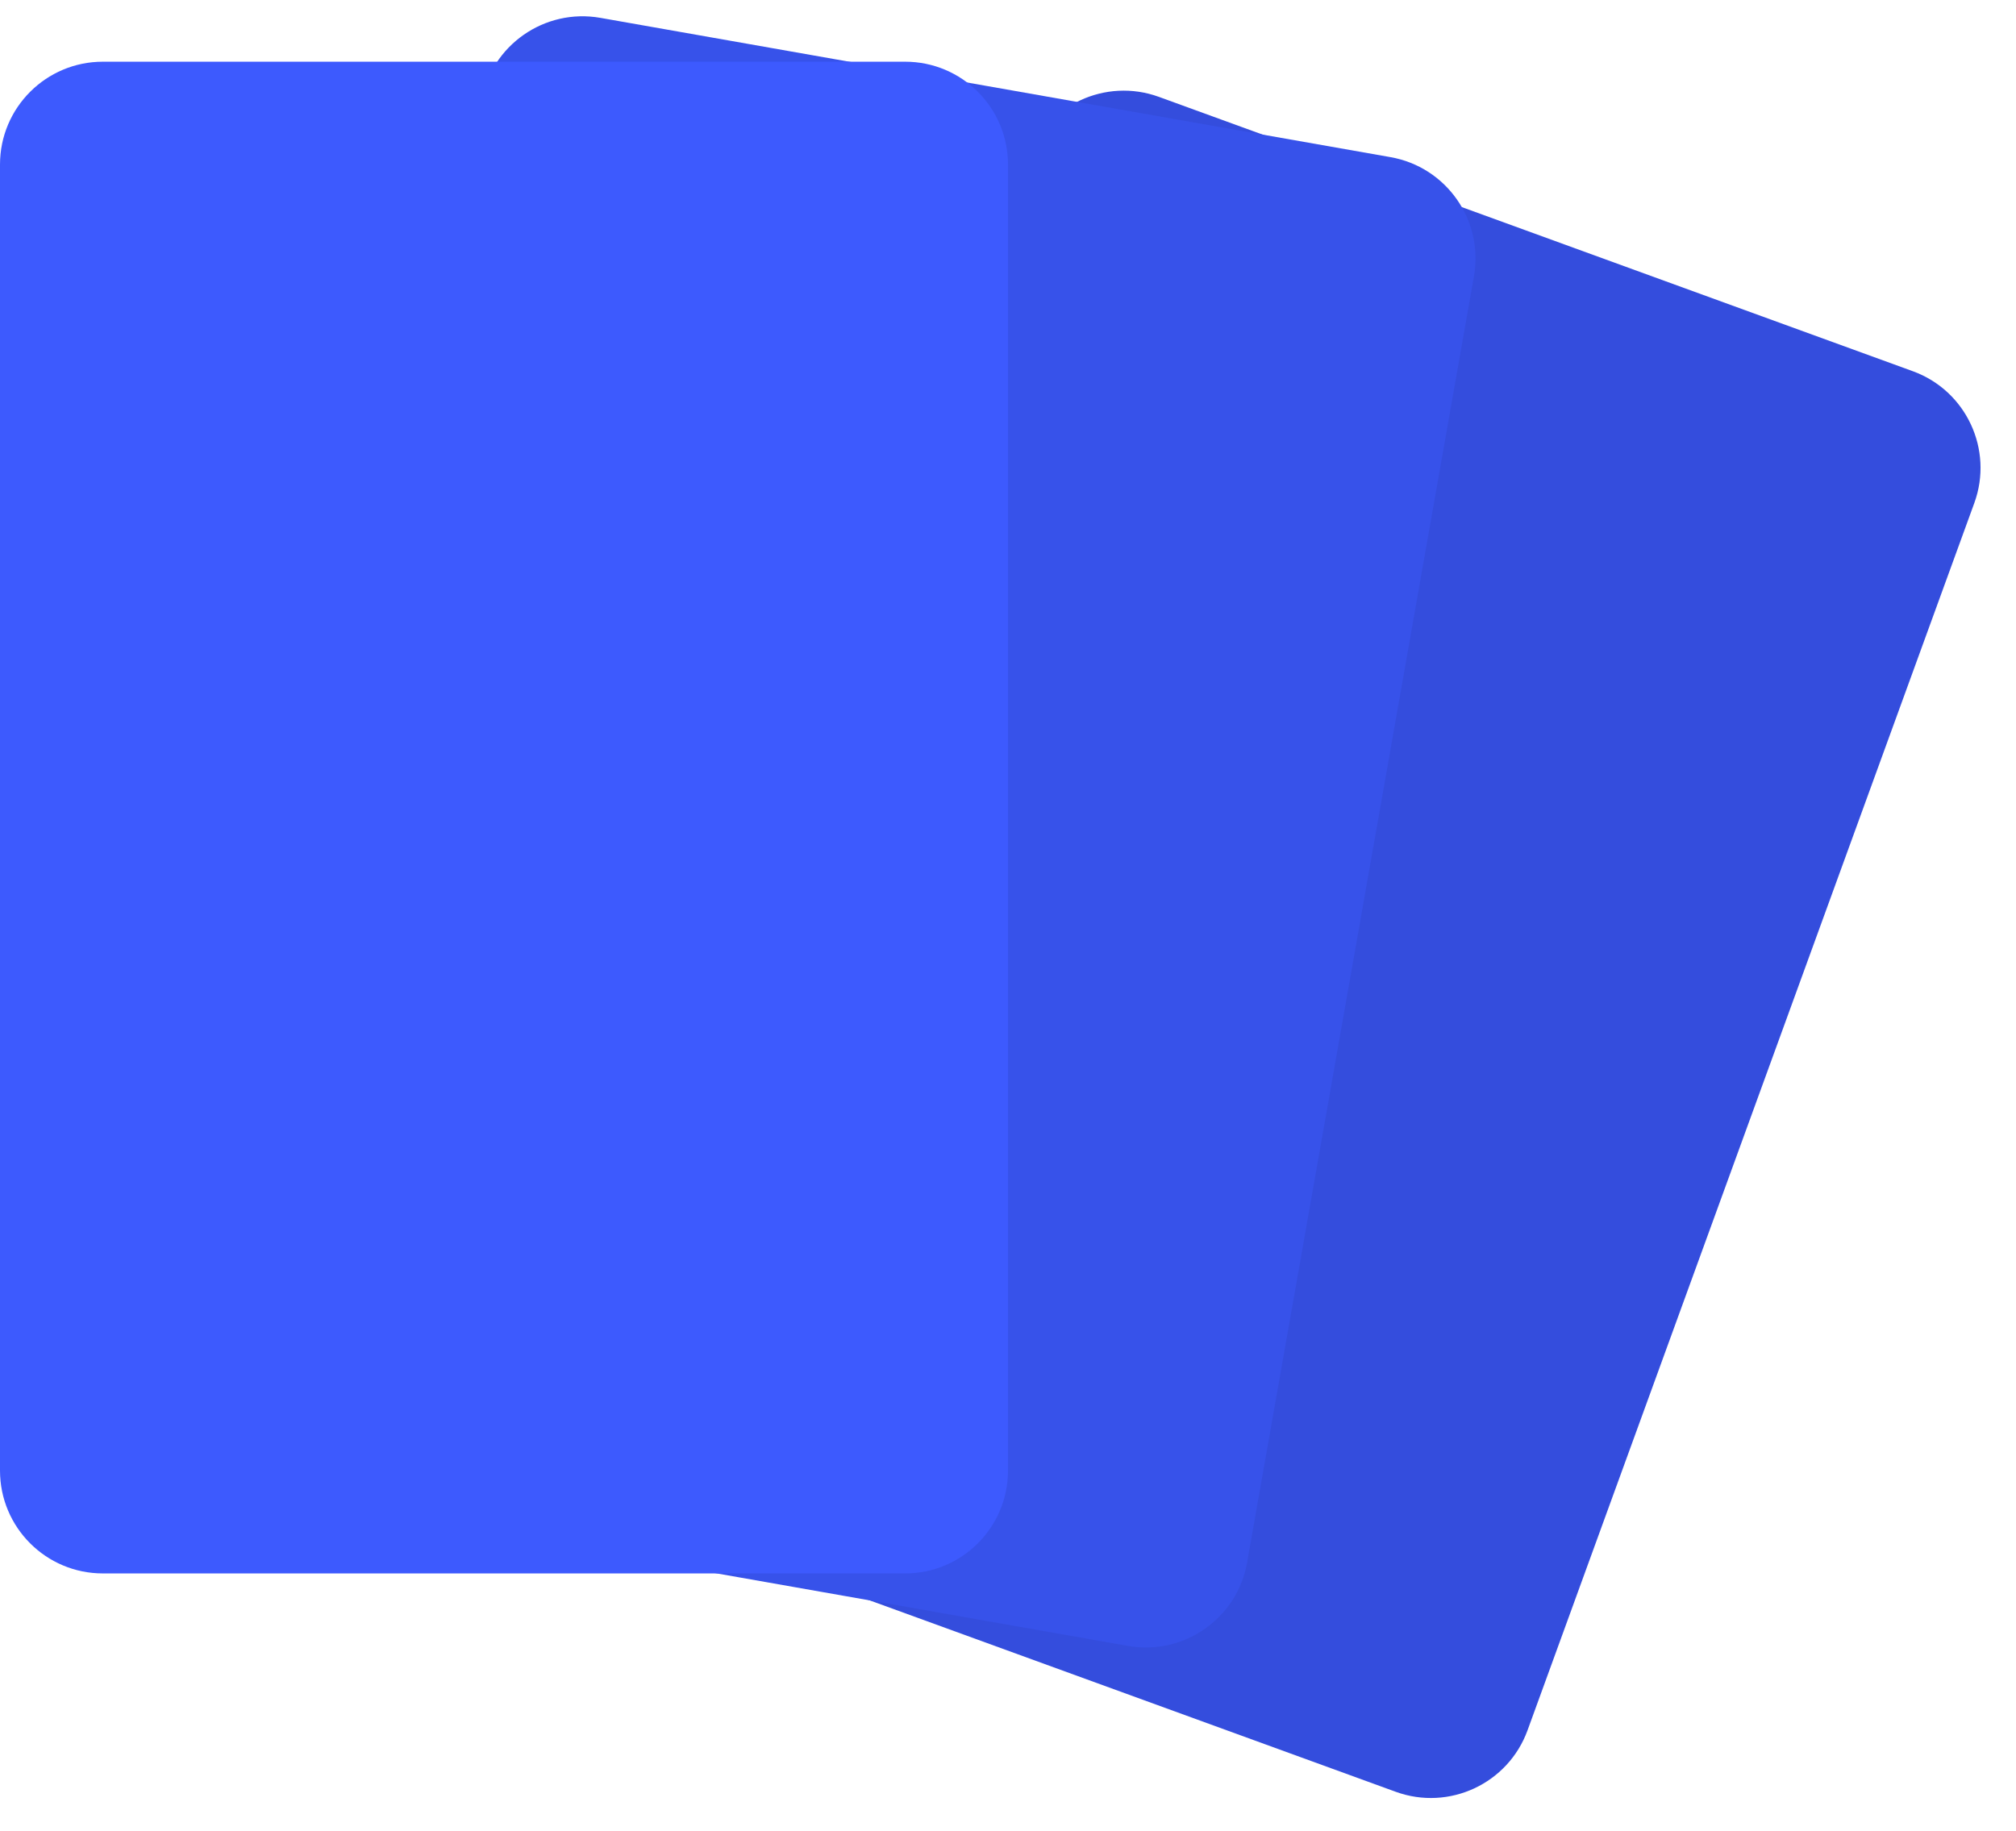
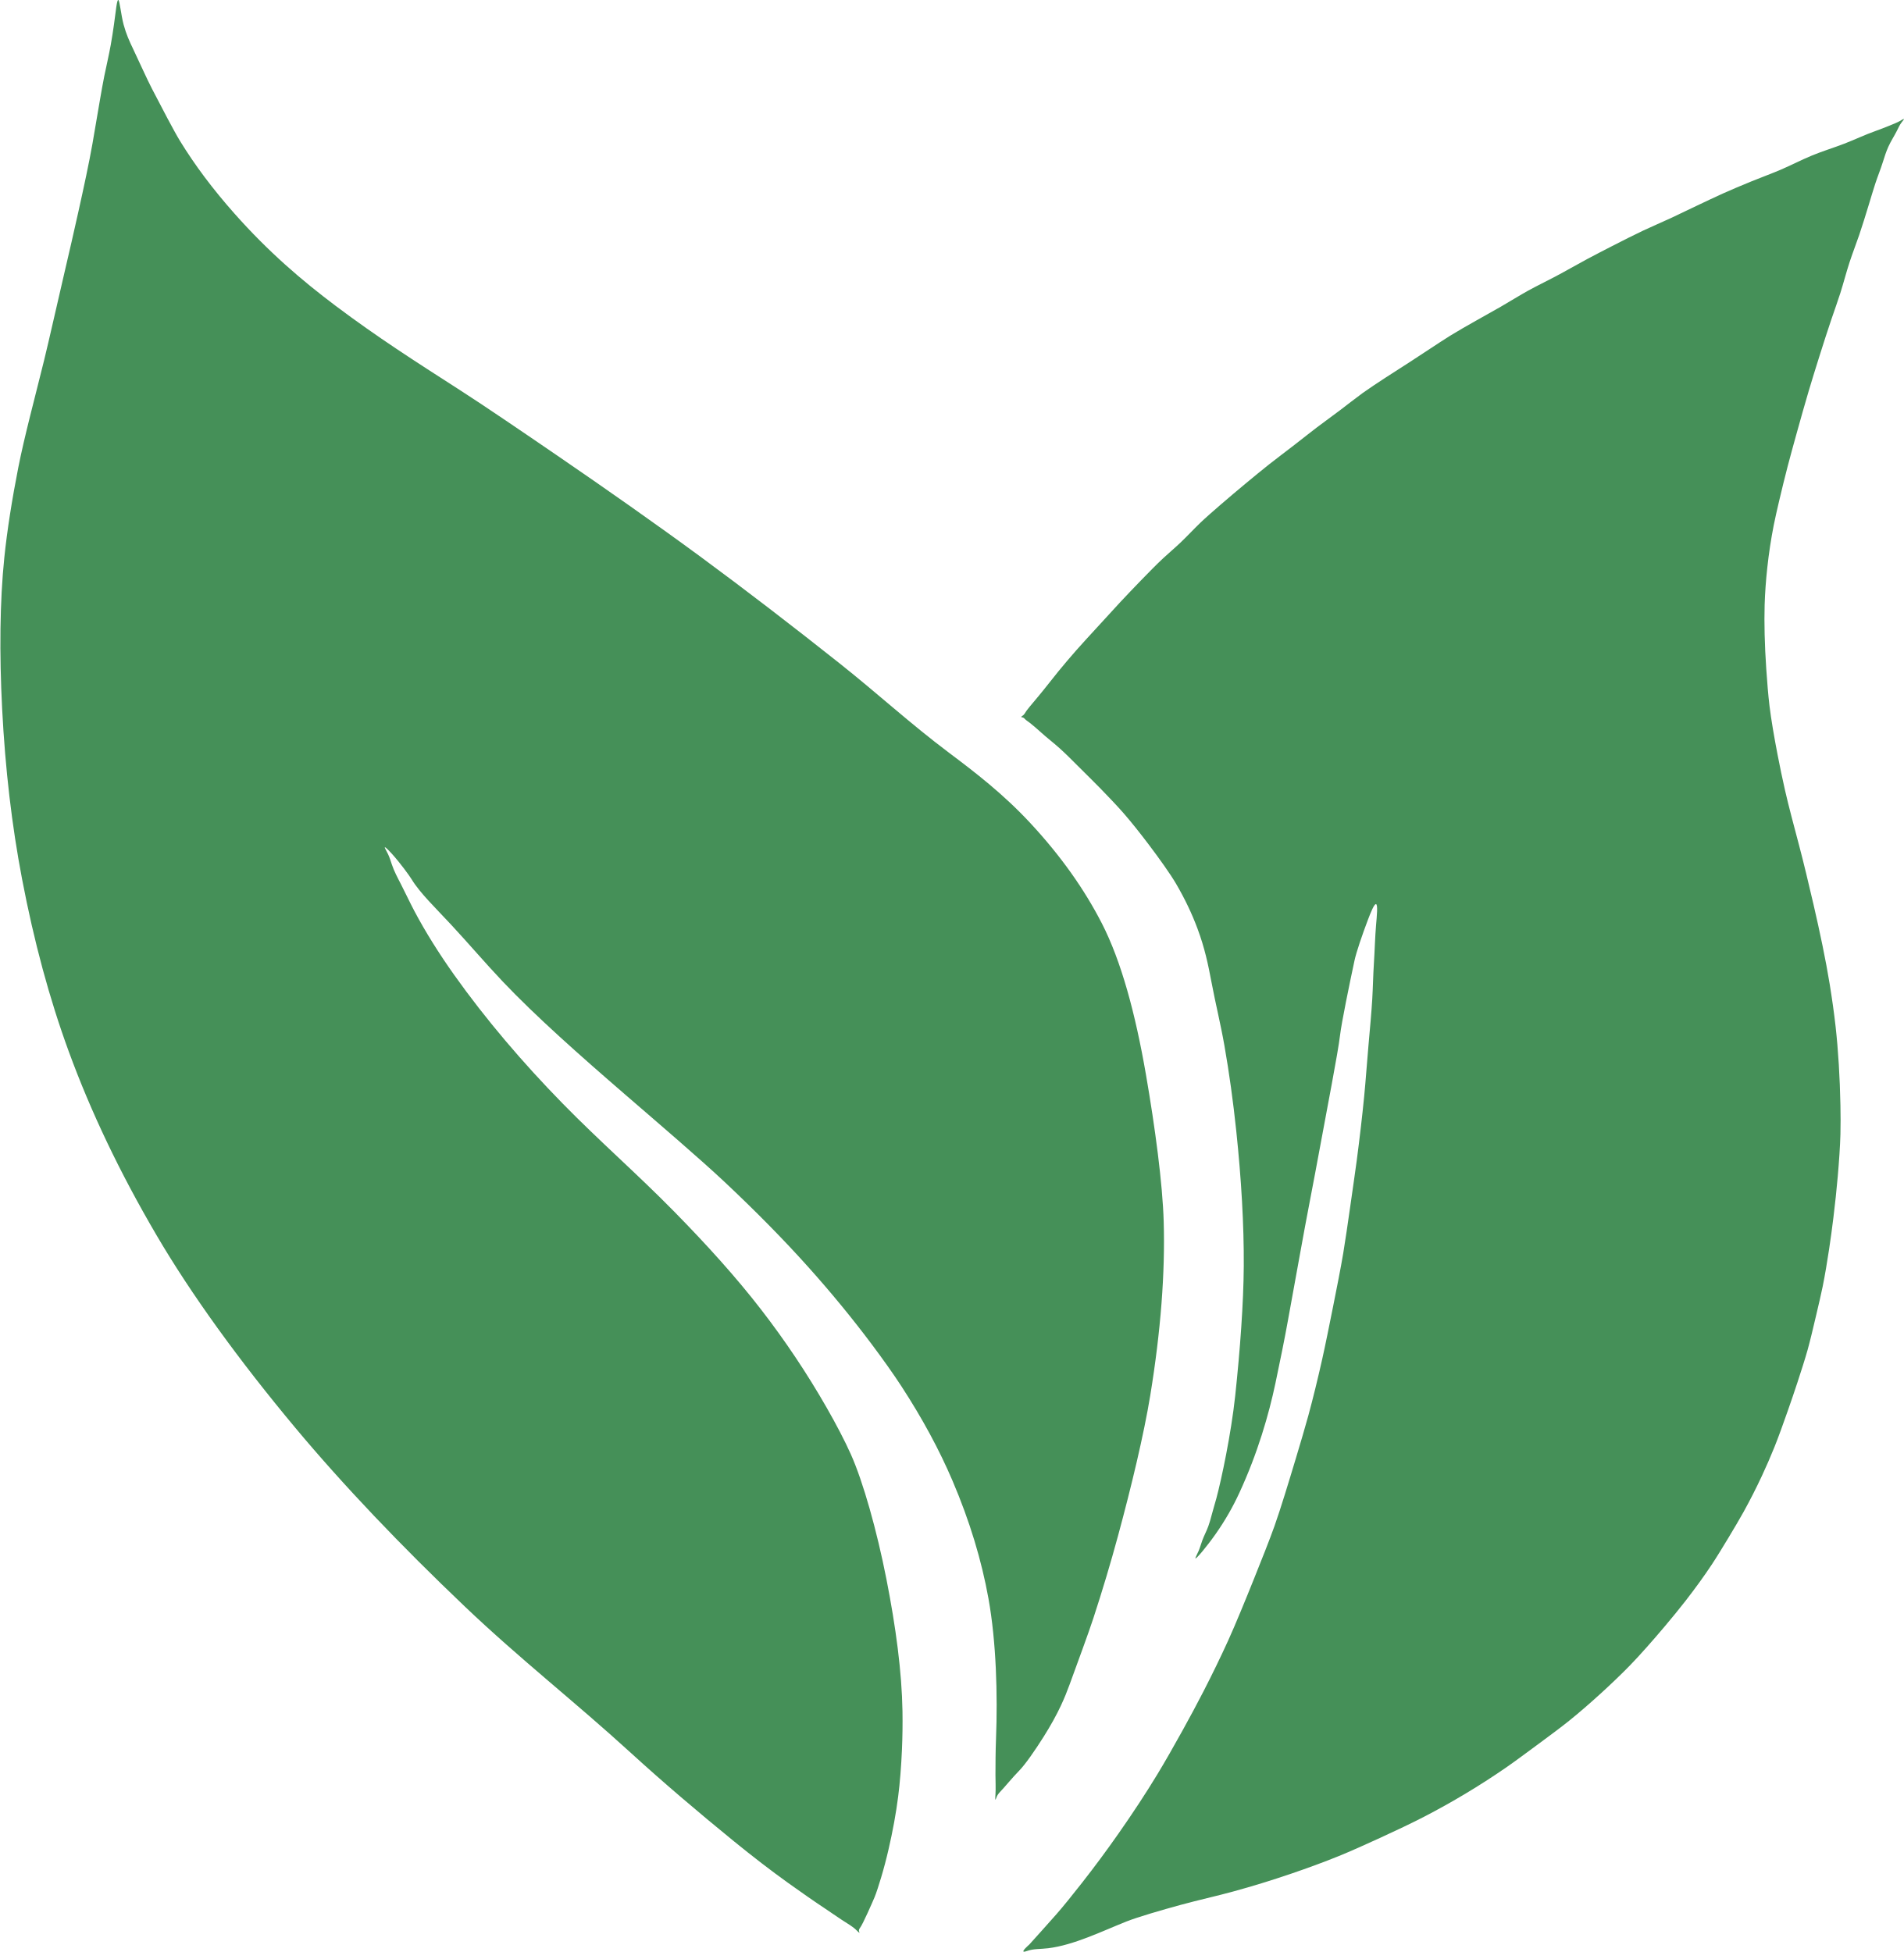
- <svg xmlns="http://www.w3.org/2000/svg" width="196" height="178" viewBox="0 0 196 178" fill="none">
-   <rect x="103.277" y="6" width="98" height="147" rx="10" transform="rotate(20 103.277 6)" fill="#344DDD" />
-   <rect x="48.526" width="98" height="147" rx="10" transform="rotate(10 48.5263 0)" fill="#3752EA" />
-   <rect y="6" width="98" height="147" rx="10" fill="#3D5AFE" />
+ <svg xmlns="http://www.w3.org/2000/svg" width="196px" height="201px">
+   <path fill-rule="evenodd" fill="rgb(69, 144, 88)" d="M88.482,199.012 C88.500,198.998 88.428,198.898 88.427,198.791 C88.425,198.652 88.512,198.548 88.538,198.515 C88.836,198.131 89.832,195.839 90.032,195.368 C90.209,194.948 90.481,194.095 90.696,193.380 C90.983,192.424 91.237,191.463 91.470,190.453 C91.912,188.542 92.246,186.716 92.466,184.986 C92.650,183.543 92.780,181.872 92.854,180.182 C92.912,178.844 92.931,177.531 92.909,176.206 C92.843,172.187 92.235,167.570 91.249,162.567 C90.268,157.586 88.857,152.577 87.597,149.756 C86.958,148.326 86.059,146.617 85.107,144.952 C83.068,141.387 80.819,138.034 78.356,134.847 C75.794,131.531 72.785,128.196 69.391,124.741 C65.545,120.826 61.777,117.564 57.937,113.642 C53.838,109.456 49.988,104.939 46.759,100.390 C45.204,98.198 43.798,95.962 42.664,93.818 C42.173,92.889 41.761,91.992 41.281,91.057 C40.905,90.327 40.574,89.712 40.340,89.014 C40.212,88.635 40.123,88.327 39.953,87.965 C39.757,87.550 39.577,87.281 39.621,87.247 C39.687,87.196 40.192,87.747 40.340,87.910 C41.179,88.838 42.137,90.147 42.387,90.560 C43.224,91.940 44.849,93.502 46.427,95.199 C48.259,97.169 49.889,99.098 51.739,101.052 C55.142,104.647 59.749,108.721 64.356,112.704 C67.883,115.753 72.034,119.301 74.593,121.704 C77.742,124.662 80.655,127.612 83.225,130.484 C85.578,133.112 87.741,135.745 89.755,138.436 C90.852,139.902 91.957,141.451 92.798,142.743 C94.959,146.063 96.697,149.283 98.055,152.462 C99.840,156.639 101.057,160.686 101.763,164.610 C102.566,169.073 102.715,174.518 102.538,179.078 C102.489,180.327 102.483,181.652 102.482,182.777 C102.482,183.148 102.522,184.286 102.482,184.765 C102.478,184.818 102.438,185.311 102.482,185.318 C102.509,185.322 102.567,185.089 102.648,184.931 C102.749,184.736 102.907,184.564 102.980,184.489 C103.381,184.080 104.203,183.062 104.917,182.336 C105.552,181.690 106.584,180.200 107.462,178.802 C108.163,177.686 108.769,176.597 109.233,175.599 C109.578,174.856 109.848,174.190 110.119,173.445 C110.957,171.138 112.054,168.183 112.553,166.653 C113.496,163.768 114.332,160.976 115.099,158.149 C116.479,153.061 117.766,147.680 118.419,143.682 C119.500,137.061 119.957,131.064 119.802,125.791 C119.688,121.876 118.920,116.118 117.976,110.660 C116.878,104.310 115.422,98.959 113.439,95.088 C111.660,91.616 109.239,88.164 106.079,84.762 C103.279,81.748 100.393,79.533 97.723,77.529 C93.701,74.509 90.374,71.434 86.435,68.307 C81.614,64.480 76.760,60.745 72.103,57.318 C67.596,54.002 62.408,50.359 57.328,46.882 C53.946,44.567 49.874,41.791 47.312,40.145 C42.776,37.231 38.836,34.715 34.530,31.475 C31.077,28.877 27.637,25.941 24.126,21.977 C21.897,19.461 20.063,17.011 18.538,14.523 C17.914,13.506 16.635,11.045 15.660,9.166 C15.119,8.125 14.321,6.329 13.723,5.080 C13.312,4.220 12.993,3.519 12.727,2.540 C12.456,1.538 12.322,0.000 12.174,-0.000 C12.025,-0.000 11.935,1.081 11.731,2.540 C11.632,3.255 11.523,3.944 11.399,4.638 C11.229,5.597 10.894,7.056 10.735,7.841 C10.599,8.514 10.435,9.445 10.292,10.271 C10.031,11.785 9.707,13.718 9.518,14.799 C9.182,16.722 8.608,19.377 8.079,21.757 C7.616,23.840 7.135,25.941 6.640,28.052 C5.926,31.097 5.063,34.969 4.538,37.108 C3.608,40.893 2.517,44.923 1.881,48.152 C1.242,51.399 0.731,54.629 0.443,57.429 C-0.020,61.925 -0.071,67.309 0.221,73.001 C0.540,79.198 1.220,85.013 2.269,90.505 C3.496,96.932 5.085,102.831 7.083,108.286 C9.349,114.474 12.320,120.717 16.103,127.171 C19.701,133.312 24.613,140.084 30.379,146.995 C35.320,152.916 41.281,159.170 47.866,165.438 C53.564,170.863 59.155,175.207 64.964,180.513 C68.197,183.466 71.837,186.573 75.589,189.625 C77.462,191.148 79.344,192.602 81.123,193.877 C82.406,194.796 83.834,195.796 84.941,196.527 C85.527,196.915 86.067,197.304 86.656,197.687 C87.268,198.084 87.842,198.407 88.206,198.791 C88.359,198.954 88.463,199.028 88.482,199.012 ZM106.024,74.436 C106.436,74.764 106.797,75.078 107.186,75.430 C107.818,76.003 108.432,76.462 109.067,77.032 C109.641,77.546 110.311,78.213 110.949,78.854 C111.711,79.619 112.599,80.483 113.217,81.118 C114.074,81.997 115.016,82.987 115.652,83.713 C116.450,84.626 117.417,85.844 118.308,87.026 C119.352,88.411 120.482,89.988 121.075,91.002 C121.970,92.532 122.710,94.081 123.289,95.641 C124.022,97.616 124.367,99.252 124.727,101.163 C125.149,103.399 125.662,105.437 126.055,107.679 C126.550,110.500 126.950,113.399 127.273,116.459 C127.793,121.399 128.071,126.144 128.045,130.359 C128.022,134.157 127.668,139.010 127.162,143.737 C126.747,147.618 125.747,152.350 125.225,154.284 C125.096,154.762 124.885,155.448 124.727,156.051 C124.625,156.443 124.531,156.781 124.395,157.155 C124.208,157.673 123.981,158.076 123.787,158.591 C123.641,158.975 123.558,159.317 123.399,159.696 C123.317,159.892 123.028,160.441 123.067,160.469 C123.161,160.535 124.236,159.261 125.170,157.929 C126.157,156.520 126.928,155.152 127.577,153.750 C129.482,149.636 130.634,145.619 131.307,142.421 C131.766,140.245 132.263,137.808 132.585,136.006 C133.004,133.658 133.439,131.341 133.858,128.993 C134.514,125.313 135.233,121.738 135.905,118.060 C136.629,114.099 137.738,108.445 137.953,106.629 C138.114,105.266 138.923,101.346 139.447,98.899 C139.629,98.045 140.256,96.212 140.830,94.702 C141.126,93.923 141.478,93.058 141.660,93.101 C141.862,93.147 141.748,94.285 141.660,95.309 C141.560,96.474 141.527,97.895 141.440,99.234 C141.360,100.471 141.346,101.637 141.273,102.874 C141.196,104.166 141.031,106.011 140.885,107.623 C140.726,109.392 140.615,111.102 140.443,112.869 C140.234,115.005 139.966,117.283 139.668,119.551 C139.539,120.532 139.229,122.669 139.004,124.245 C138.771,125.872 138.495,127.798 138.285,129.049 C138.036,130.529 137.608,132.697 137.233,134.571 C136.870,136.385 136.434,138.556 136.126,139.927 C135.675,141.941 135.189,143.934 134.688,145.780 C134.370,146.948 133.858,148.667 133.415,150.143 C132.688,152.564 131.832,155.382 131.202,157.155 C130.704,158.556 129.839,160.725 129.099,162.567 C128.219,164.756 127.200,167.251 126.443,168.917 C125.662,170.634 124.810,172.385 123.897,174.163 C123.240,175.444 122.491,176.835 121.739,178.194 C120.876,179.755 119.933,181.413 119.138,182.722 C117.941,184.694 116.598,186.735 115.154,188.796 C113.925,190.551 112.690,192.220 111.391,193.877 C110.493,195.023 109.424,196.359 108.735,197.135 C108.302,197.622 106.055,200.150 105.968,200.227 C105.806,200.372 105.286,200.833 105.360,200.945 C105.404,201.013 105.649,200.924 105.747,200.890 C106.435,200.649 107.086,200.713 107.905,200.613 C110.568,200.290 113.482,198.845 115.984,197.852 C117.115,197.404 119.560,196.690 121.573,196.141 C123.413,195.639 125.157,195.265 126.996,194.760 C128.972,194.218 130.918,193.618 132.917,192.938 C134.634,192.353 136.340,191.727 137.842,191.116 C139.043,190.627 140.653,189.905 142.103,189.238 C143.654,188.525 145.357,187.721 146.585,187.085 C148.059,186.321 149.460,185.540 150.846,184.710 C152.274,183.855 153.657,182.965 155.051,182.004 C155.879,181.435 157.357,180.336 158.538,179.464 C159.570,178.702 160.738,177.835 161.526,177.200 C162.566,176.362 163.689,175.389 164.791,174.384 C165.849,173.419 166.903,172.412 167.779,171.513 C168.824,170.439 170.162,168.921 171.375,167.482 C172.129,166.588 172.900,165.649 173.534,164.831 C174.524,163.554 175.458,162.267 176.245,161.076 C176.726,160.349 177.387,159.268 177.960,158.315 C178.501,157.417 179.099,156.410 179.510,155.665 C180.184,154.443 180.803,153.225 181.391,151.965 C181.840,151.002 182.258,150.041 182.664,149.038 C183.070,148.035 183.593,146.580 184.047,145.283 C184.393,144.299 184.730,143.310 185.043,142.357 C185.421,141.208 185.835,139.916 186.095,138.988 C186.347,138.089 186.691,136.631 186.980,135.399 C187.214,134.406 187.495,133.208 187.644,132.472 C187.874,131.338 188.107,129.941 188.308,128.607 C188.468,127.550 188.615,126.456 188.751,125.349 C188.926,123.922 189.074,122.530 189.194,121.152 C189.325,119.644 189.438,118.025 189.470,116.790 C189.494,115.863 189.491,114.831 189.470,113.808 C189.413,110.948 189.248,108.160 188.972,105.691 C188.820,104.326 188.606,102.822 188.364,101.328 C187.966,98.880 187.357,95.979 186.704,93.156 C186.220,91.067 185.670,88.765 185.209,87.026 C184.702,85.112 184.146,83.042 183.771,81.394 C183.498,80.197 183.240,78.957 182.996,77.694 C182.660,75.952 182.332,74.057 182.166,72.669 C182.037,71.596 181.922,70.174 181.834,68.859 C181.753,67.650 181.693,66.432 181.668,65.325 C181.644,64.278 181.640,63.191 181.668,62.288 C181.707,61.032 181.799,59.756 181.945,58.423 C182.106,56.941 182.326,55.497 182.609,54.060 C182.739,53.399 182.964,52.420 183.162,51.575 C183.447,50.357 183.741,49.166 184.047,47.986 C184.285,47.072 184.628,45.824 184.933,44.728 C185.352,43.218 185.834,41.505 186.206,40.255 C186.533,39.156 186.931,37.872 187.312,36.666 C187.715,35.392 188.190,33.901 188.530,32.911 C188.850,31.976 189.267,30.798 189.470,30.150 C189.807,29.079 190.063,28.069 190.411,27.002 C190.727,26.034 191.079,25.151 191.407,24.186 C191.708,23.302 192.077,22.114 192.403,21.039 C192.624,20.308 192.890,19.422 193.067,18.885 C193.320,18.121 193.600,17.444 193.842,16.676 C194.018,16.117 194.158,15.666 194.395,15.130 C194.665,14.522 194.982,14.068 195.281,13.474 C195.451,13.135 195.561,12.872 195.779,12.590 C195.895,12.439 196.028,12.291 196.000,12.259 C195.969,12.223 195.761,12.361 195.557,12.480 C195.367,12.590 194.928,12.772 194.561,12.921 C194.072,13.121 193.575,13.313 193.123,13.474 C191.972,13.882 190.997,14.360 189.858,14.799 C188.718,15.238 187.667,15.548 186.538,16.014 C185.432,16.470 184.481,16.975 183.383,17.449 C182.473,17.843 181.374,18.243 180.340,18.664 C179.316,19.081 178.283,19.517 177.352,19.934 C176.646,20.250 175.555,20.769 174.640,21.204 C173.940,21.538 172.597,22.186 172.095,22.419 C171.107,22.877 170.148,23.282 169.162,23.745 C168.313,24.143 167.040,24.789 165.953,25.346 C165.091,25.787 164.133,26.282 163.407,26.671 C162.276,27.277 161.222,27.894 160.087,28.493 C159.148,28.989 158.178,29.455 157.320,29.929 C156.502,30.382 155.423,31.049 154.498,31.586 C153.997,31.876 152.809,32.540 151.953,33.021 C151.036,33.537 150.063,34.093 149.296,34.568 C148.753,34.904 147.940,35.438 147.249,35.893 C146.546,36.355 145.621,36.965 145.146,37.273 C144.313,37.815 143.489,38.332 142.656,38.875 C141.832,39.412 140.912,40.020 140.277,40.476 C139.727,40.871 138.307,41.974 137.953,42.243 C137.155,42.848 136.370,43.405 135.573,44.010 C134.949,44.484 134.069,45.185 133.304,45.777 C132.412,46.469 131.378,47.243 130.648,47.820 C129.949,48.374 129.031,49.129 128.213,49.808 C127.348,50.527 126.483,51.258 125.668,51.962 C124.933,52.597 124.097,53.328 123.565,53.839 C122.851,54.526 122.237,55.201 121.518,55.882 C120.927,56.443 120.344,56.930 119.747,57.484 C119.118,58.068 118.247,58.955 117.478,59.748 C116.744,60.505 116.006,61.278 115.320,62.012 C114.839,62.526 113.607,63.881 112.941,64.607 C112.207,65.407 111.305,66.385 110.783,66.982 C110.160,67.692 109.561,68.399 108.957,69.135 C108.535,69.648 107.543,70.932 106.964,71.620 C106.778,71.842 106.575,72.085 106.411,72.283 C106.155,72.593 105.800,73.007 105.692,73.166 C105.524,73.414 105.441,73.600 105.249,73.718 C105.221,73.736 105.128,73.791 105.138,73.829 C105.147,73.861 105.283,73.877 105.304,73.884 C105.416,73.923 105.476,73.997 105.526,74.050 C105.649,74.180 105.842,74.292 106.024,74.436 Z" />
</svg>
